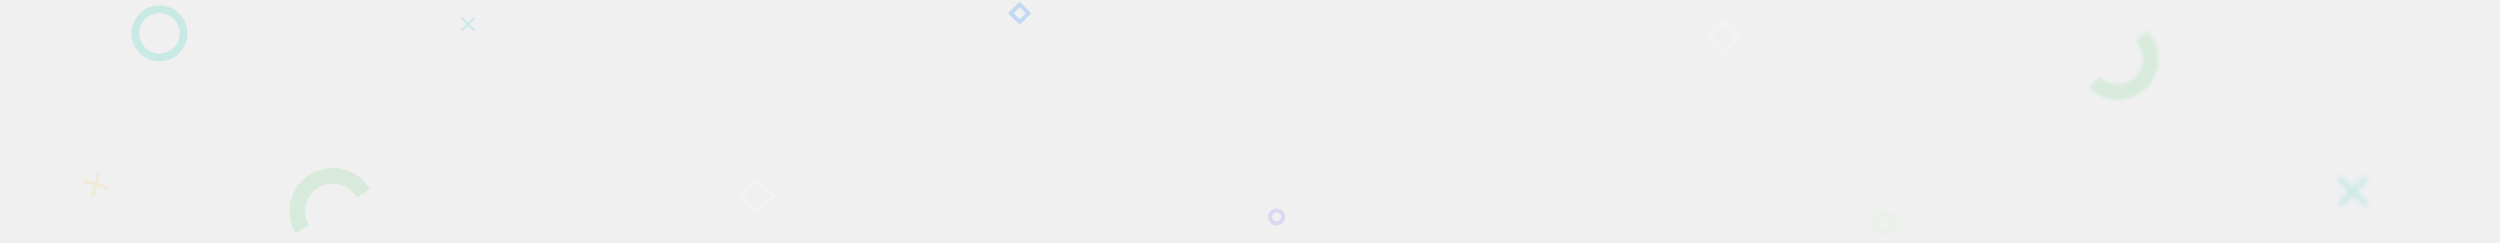
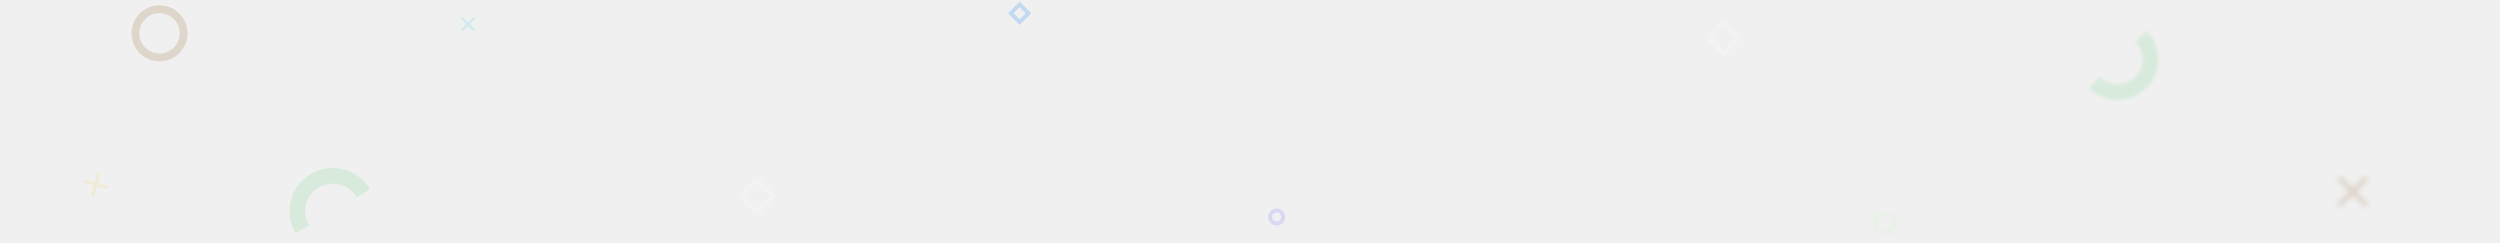
<svg xmlns="http://www.w3.org/2000/svg" width="1920" height="186" viewBox="0 0 1920 186" fill="none">
  <mask id="mask0" mask-type="alpha" maskUnits="userSpaceOnUse" x="0" y="0" width="1920" height="186">
    <rect width="1920" height="186" fill="#C4C4C4" />
  </mask>
  <g mask="url(#mask0)">
    <g opacity="0.2">
-       <circle cx="122.5" cy="25.613" r="18.5" transform="rotate(-180 122.5 25.6128)" stroke="#2CCFBB" stroke-width="6" />
+       <circle cx="122.5" cy="25.613" r="18.5" transform="rotate(-180 122.5 25.6128)" stroke="#976737" stroke-width="6" />
      <g filter="url(#filter0_f)">
        <circle cx="1447.5" cy="171.613" r="7.5" transform="rotate(-180 1447.5 171.613)" stroke="#D1F3CC" stroke-width="4" />
      </g>
      <g filter="url(#filter1_f)">
        <circle cx="980.5" cy="166.613" r="5" transform="rotate(-180 980.5 166.613)" stroke="#7C77F8" stroke-width="3" />
      </g>
      <path d="M279 148.448C271.361 135.494 254.666 131.186 241.712 138.825C228.759 146.465 224.45 163.159 232.09 176.113" stroke="#75D48B" stroke-width="12" />
      <g filter="url(#filter2_f)">
        <path d="M1644.36 27.916C1654.1 37.807 1653.98 53.725 1644.09 63.469C1634.2 73.214 1618.28 73.094 1608.54 63.203" stroke="#75D48B" stroke-width="12" />
      </g>
      <g filter="url(#filter3_f)">
        <rect x="1335.88" y="28.971" width="17" height="17" transform="rotate(135 1335.88 28.9707)" stroke="white" stroke-width="3" />
      </g>
      <rect x="789.879" y="10.184" width="9.627" height="9.627" transform="rotate(135 789.879 10.1841)" stroke="#1079F5" stroke-width="3" />
      <rect x="593.879" y="150.542" width="17.607" height="17.607" transform="rotate(135 593.879 150.542)" stroke="white" stroke-width="3" />
      <g filter="url(#filter4_f)">
-         <rect x="1816.17" y="159.113" width="30" height="4" transform="rotate(-135 1816.17 159.113)" fill="#2CCFBB" />
-         <rect x="1819" y="137.9" width="30" height="4" transform="rotate(135 1819 137.9)" fill="#2CCFBB" />
+         <rect x="1816.17" y="159.113" width="30" height="4" transform="rotate(-135 1816.17 159.113)" fill="#976737" />
+         <rect x="1819" y="137.9" width="30" height="4" transform="rotate(135 1819 137.9)" fill="#976737" />
      </g>
      <rect width="13.726" height="1.83" transform="matrix(-0.707107 0.707107 0.707107 0.707107 363.706 13.1133)" fill="#47D4DD" />
      <rect width="13.726" height="1.83" transform="matrix(-0.707107 -0.707107 -0.707107 0.707107 365 22.8193)" fill="#47D4DD" />
      <rect x="82.217" y="145.241" width="18.718" height="2.496" transform="rotate(-165 82.2171 145.241)" fill="#EDD573" />
      <rect x="77.128" y="132.896" width="18.718" height="2.496" transform="rotate(105 77.1277 132.896)" fill="#EDD573" />
    </g>
  </g>
  <defs>
    <filter id="filter0_f" x="1436" y="160.113" width="23" height="23" filterUnits="userSpaceOnUse" color-interpolation-filters="sRGB">
      <feFlood flood-opacity="0" result="BackgroundImageFix" />
      <feBlend mode="normal" in="SourceGraphic" in2="BackgroundImageFix" result="shape" />
      <feGaussianBlur stdDeviation="1" result="effect1_foregroundBlur" />
    </filter>
    <filter id="filter1_f" x="973" y="159.113" width="15" height="15" filterUnits="userSpaceOnUse" color-interpolation-filters="sRGB">
      <feFlood flood-opacity="0" result="BackgroundImageFix" />
      <feBlend mode="normal" in="SourceGraphic" in2="BackgroundImageFix" result="shape" />
      <feGaussianBlur stdDeviation="0.5" result="effect1_foregroundBlur" />
    </filter>
    <filter id="filter2_f" x="1601.26" y="20.705" width="72.223" height="71.893" filterUnits="userSpaceOnUse" color-interpolation-filters="sRGB">
      <feFlood flood-opacity="0" result="BackgroundImageFix" />
      <feBlend mode="normal" in="SourceGraphic" in2="BackgroundImageFix" result="shape" />
      <feGaussianBlur stdDeviation="1.5" result="effect1_foregroundBlur" />
    </filter>
    <filter id="filter3_f" x="1307.72" y="12.829" width="32.284" height="32.284" filterUnits="userSpaceOnUse" color-interpolation-filters="sRGB">
      <feFlood flood-opacity="0" result="BackgroundImageFix" />
      <feBlend mode="normal" in="SourceGraphic" in2="BackgroundImageFix" result="shape" />
      <feGaussianBlur stdDeviation="1" result="effect1_foregroundBlur" />
    </filter>
    <filter id="filter4_f" x="1790.96" y="131.071" width="32.042" height="32.042" filterUnits="userSpaceOnUse" color-interpolation-filters="sRGB">
      <feFlood flood-opacity="0" result="BackgroundImageFix" />
      <feBlend mode="normal" in="SourceGraphic" in2="BackgroundImageFix" result="shape" />
      <feGaussianBlur stdDeviation="2" result="effect1_foregroundBlur" />
    </filter>
  </defs>
</svg>
